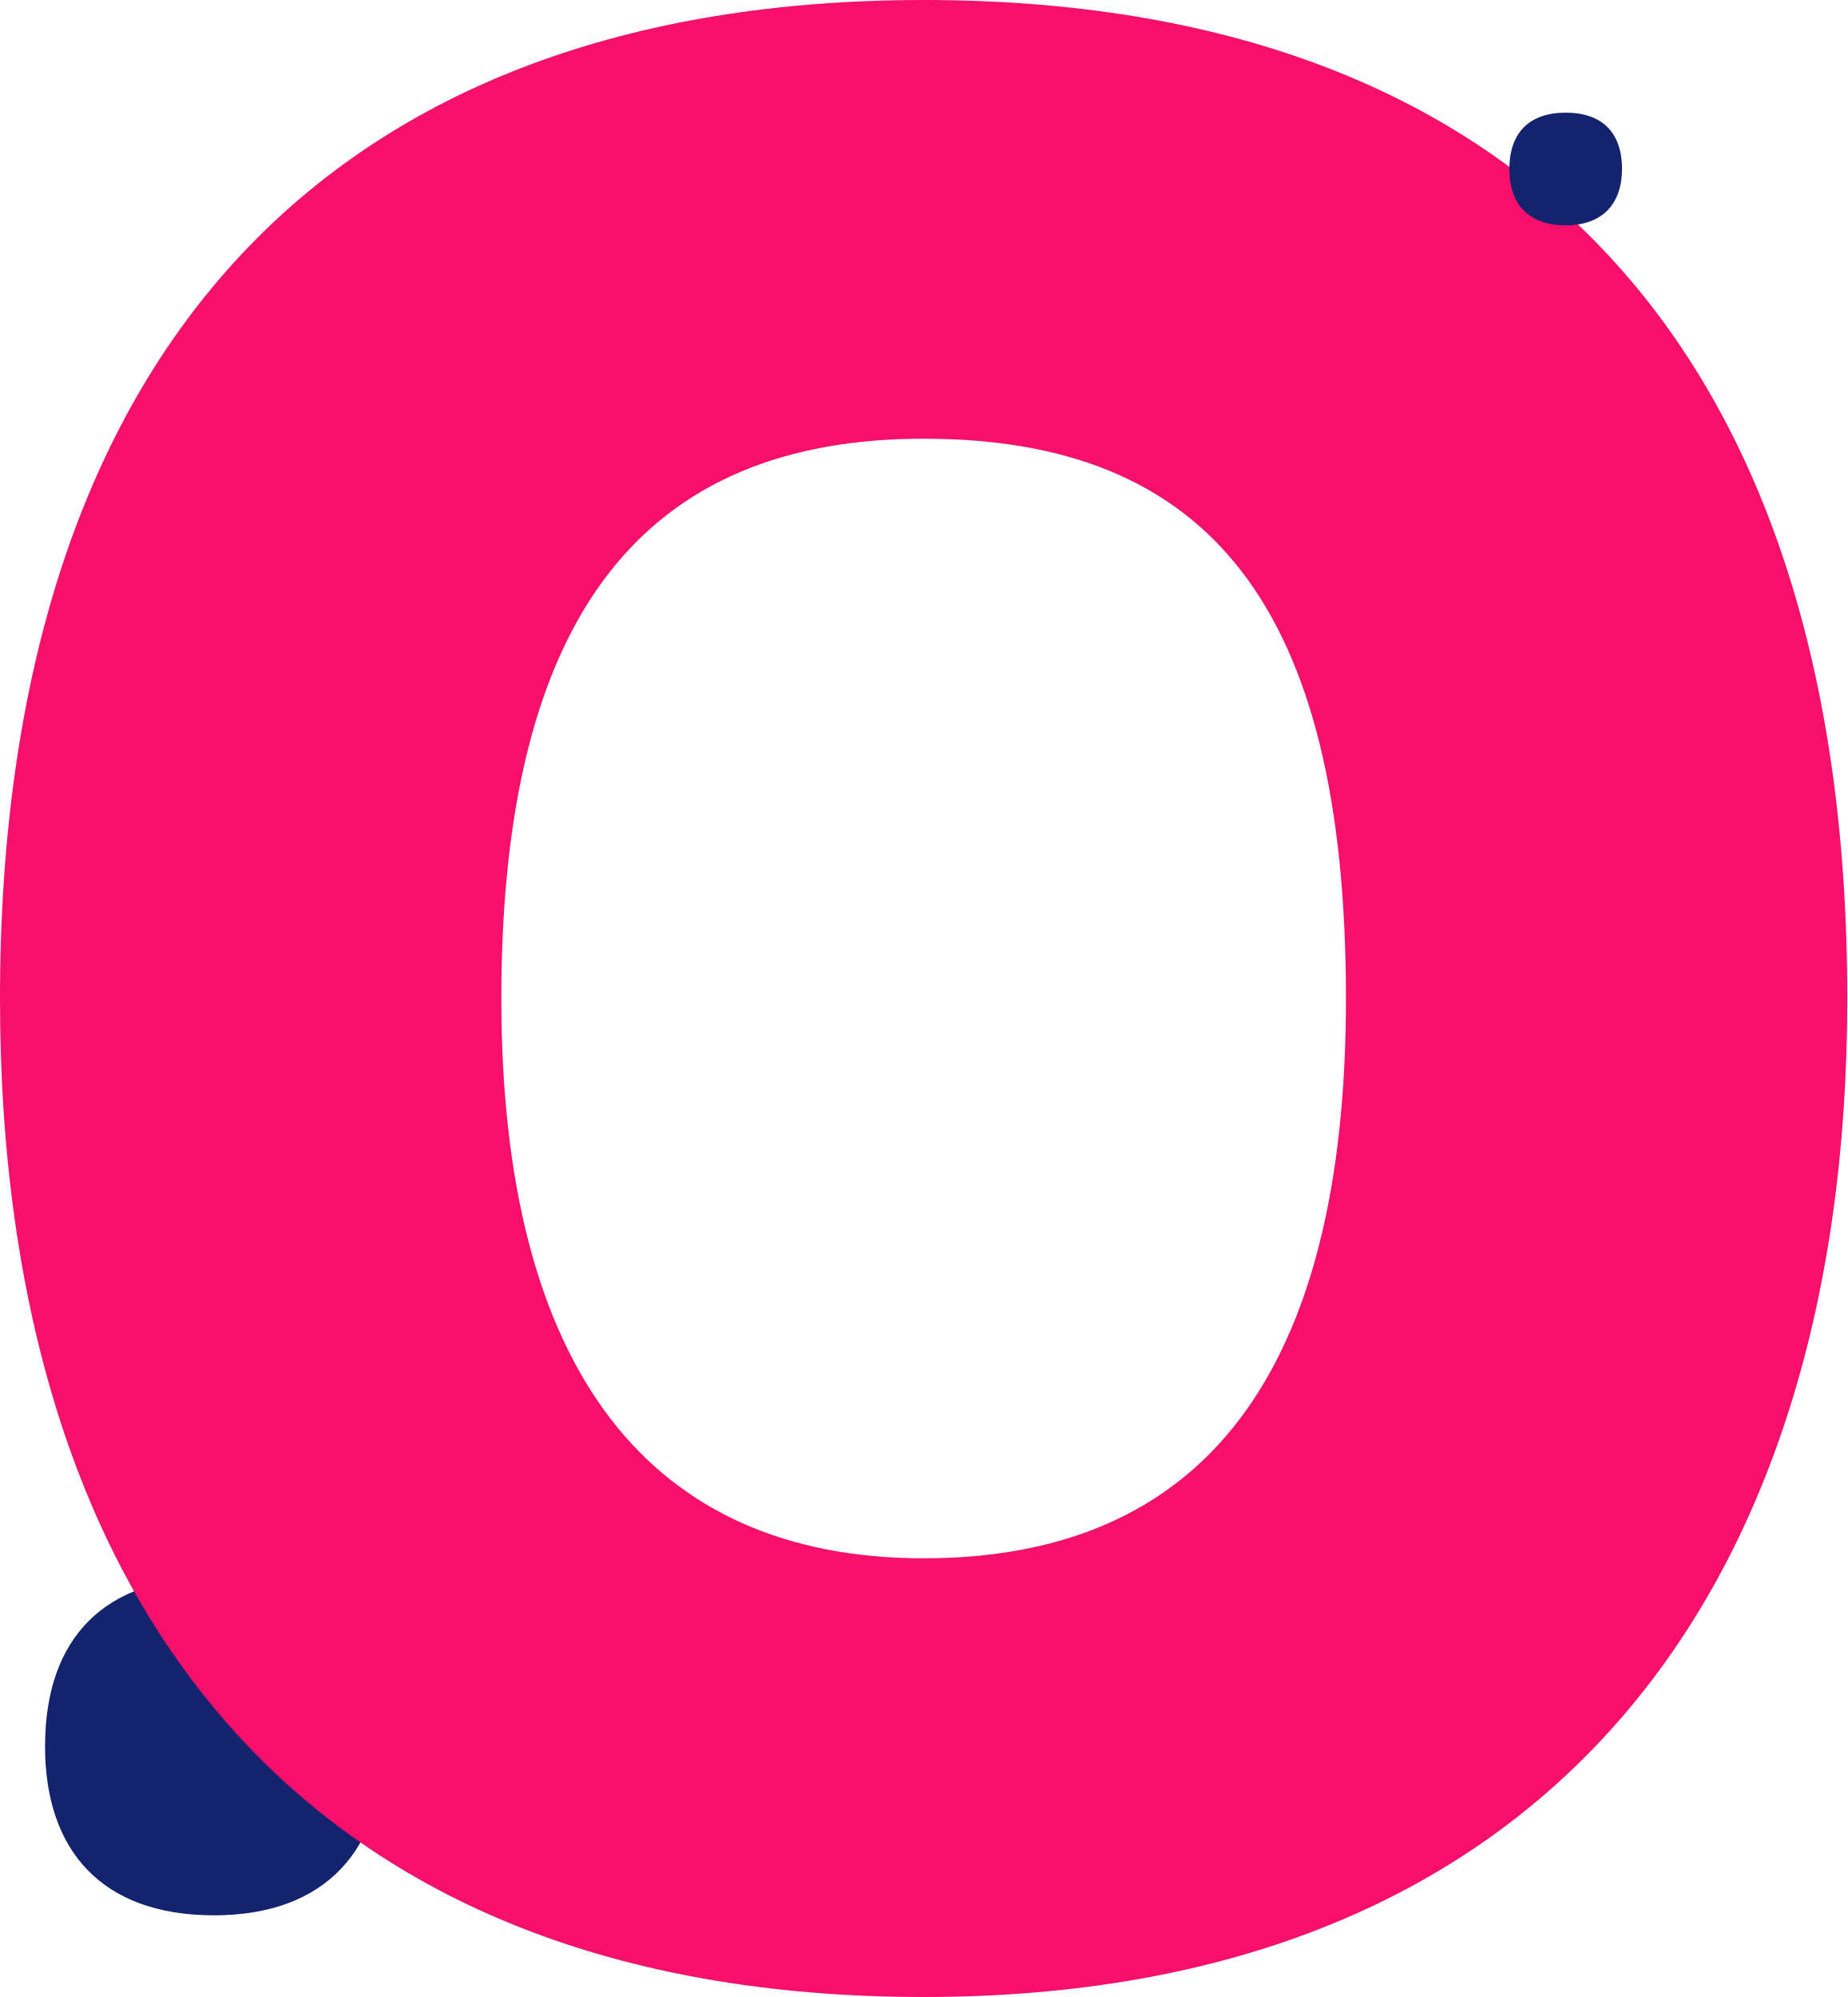
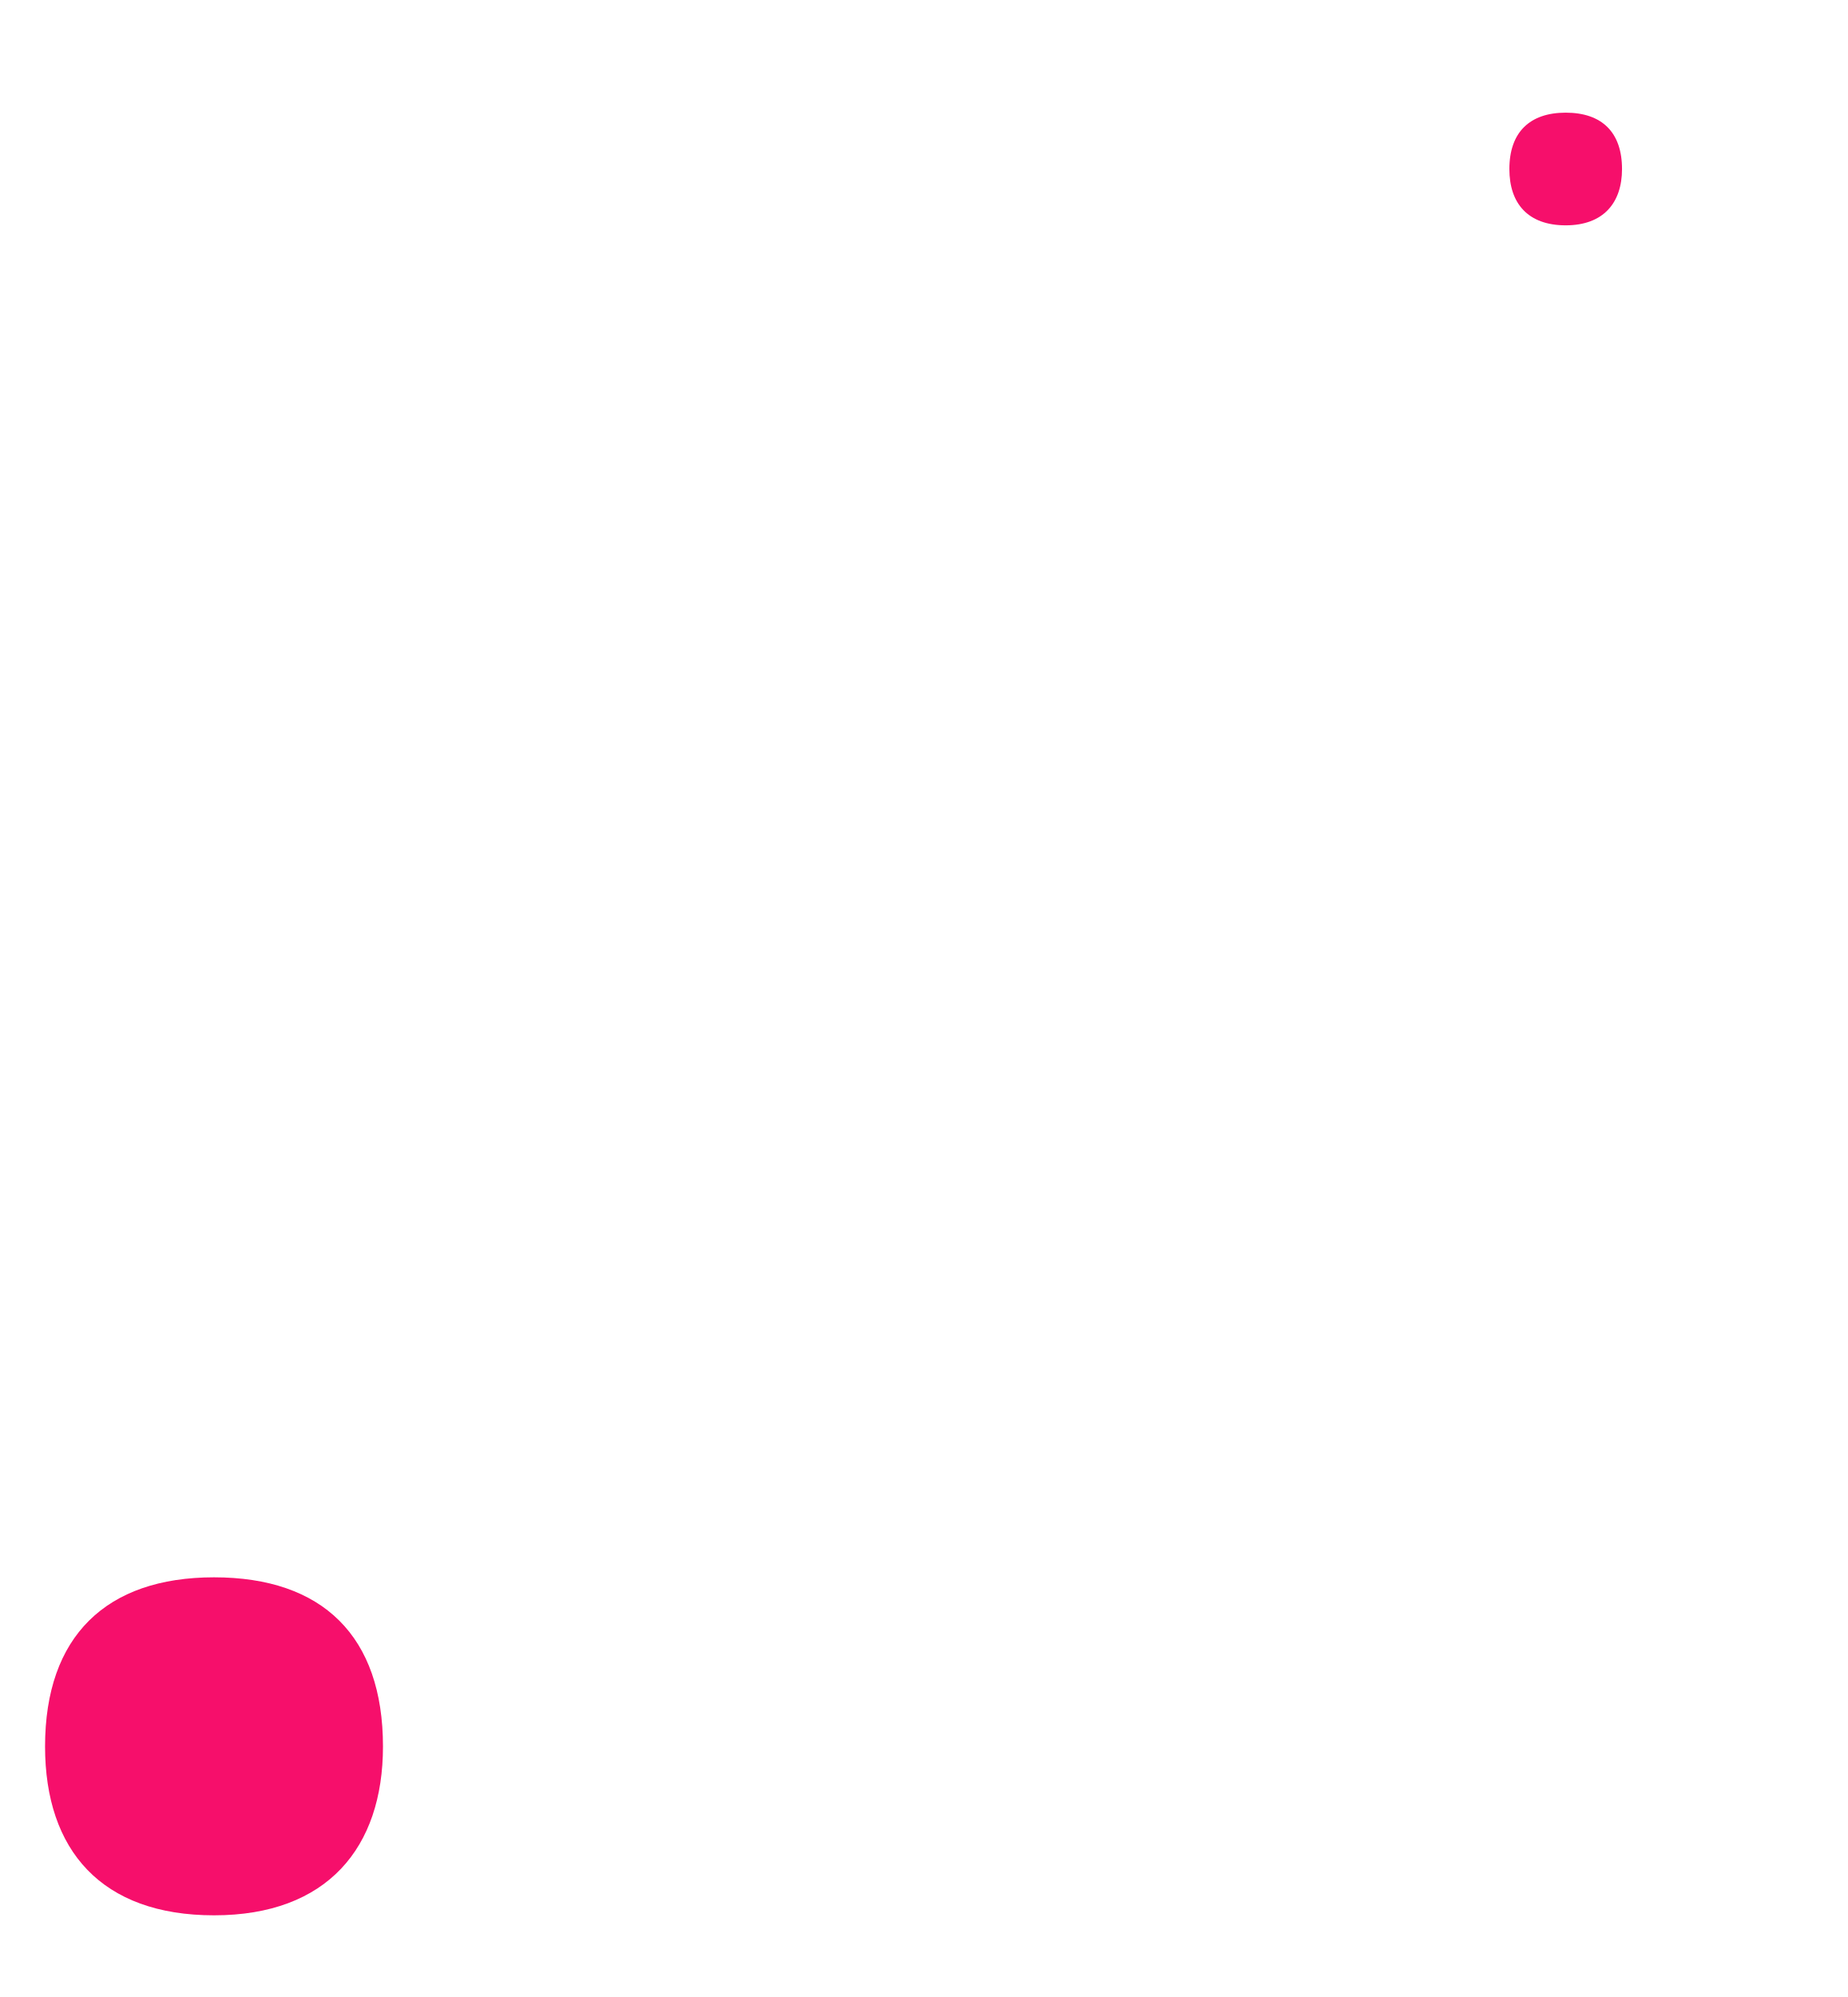
<svg xmlns="http://www.w3.org/2000/svg" width="656" height="709" viewBox="0 0 656 709" fill="none">
-   <path d="M16 620.042C16 580.939 37.712 560 76 560C114.582 560 136 580.939 136 620.042C136 655.989 116.196 680 76 680C36.098 680 16 656.95 16 620.042Z" fill="#14236E" />
-   <path d="M328 0C118.689 0 0 123.304 0 354.5C0 572.716 109.868 709 328 709C547.736 709 656 567.038 656 354.5C656 123.304 538.914 0 328 0ZM328 553.247C230.963 553.247 178.034 486.728 178.034 354.5C178.034 217.405 229.359 155.753 328 155.753C429.046 155.753 477.966 214.971 477.966 354.5C477.966 487.539 427.443 553.247 328 553.247Z" fill="#F60F6B" />
-   <path d="M536 60.014C536 46.98 543.237 40 556 40C568.861 40 576 46.98 576 60.014C576 71.996 569.399 80 556 80C542.699 80 536 72.317 536 60.014Z" fill="#14236E" />
+   <path d="M16 620.042C16 580.939 37.712 560 76 560C114.582 560 136 580.939 136 620.042C136 655.989 116.196 680 76 680C36.098 680 16 656.95 16 620.042Z" fill="#F60F6B" />
+   <path d="M536 60.014C536 46.98 543.237 40 556 40C568.861 40 576 46.98 576 60.014C576 71.996 569.399 80 556 80C542.699 80 536 72.317 536 60.014Z" fill="#F60F6B" />
</svg>
